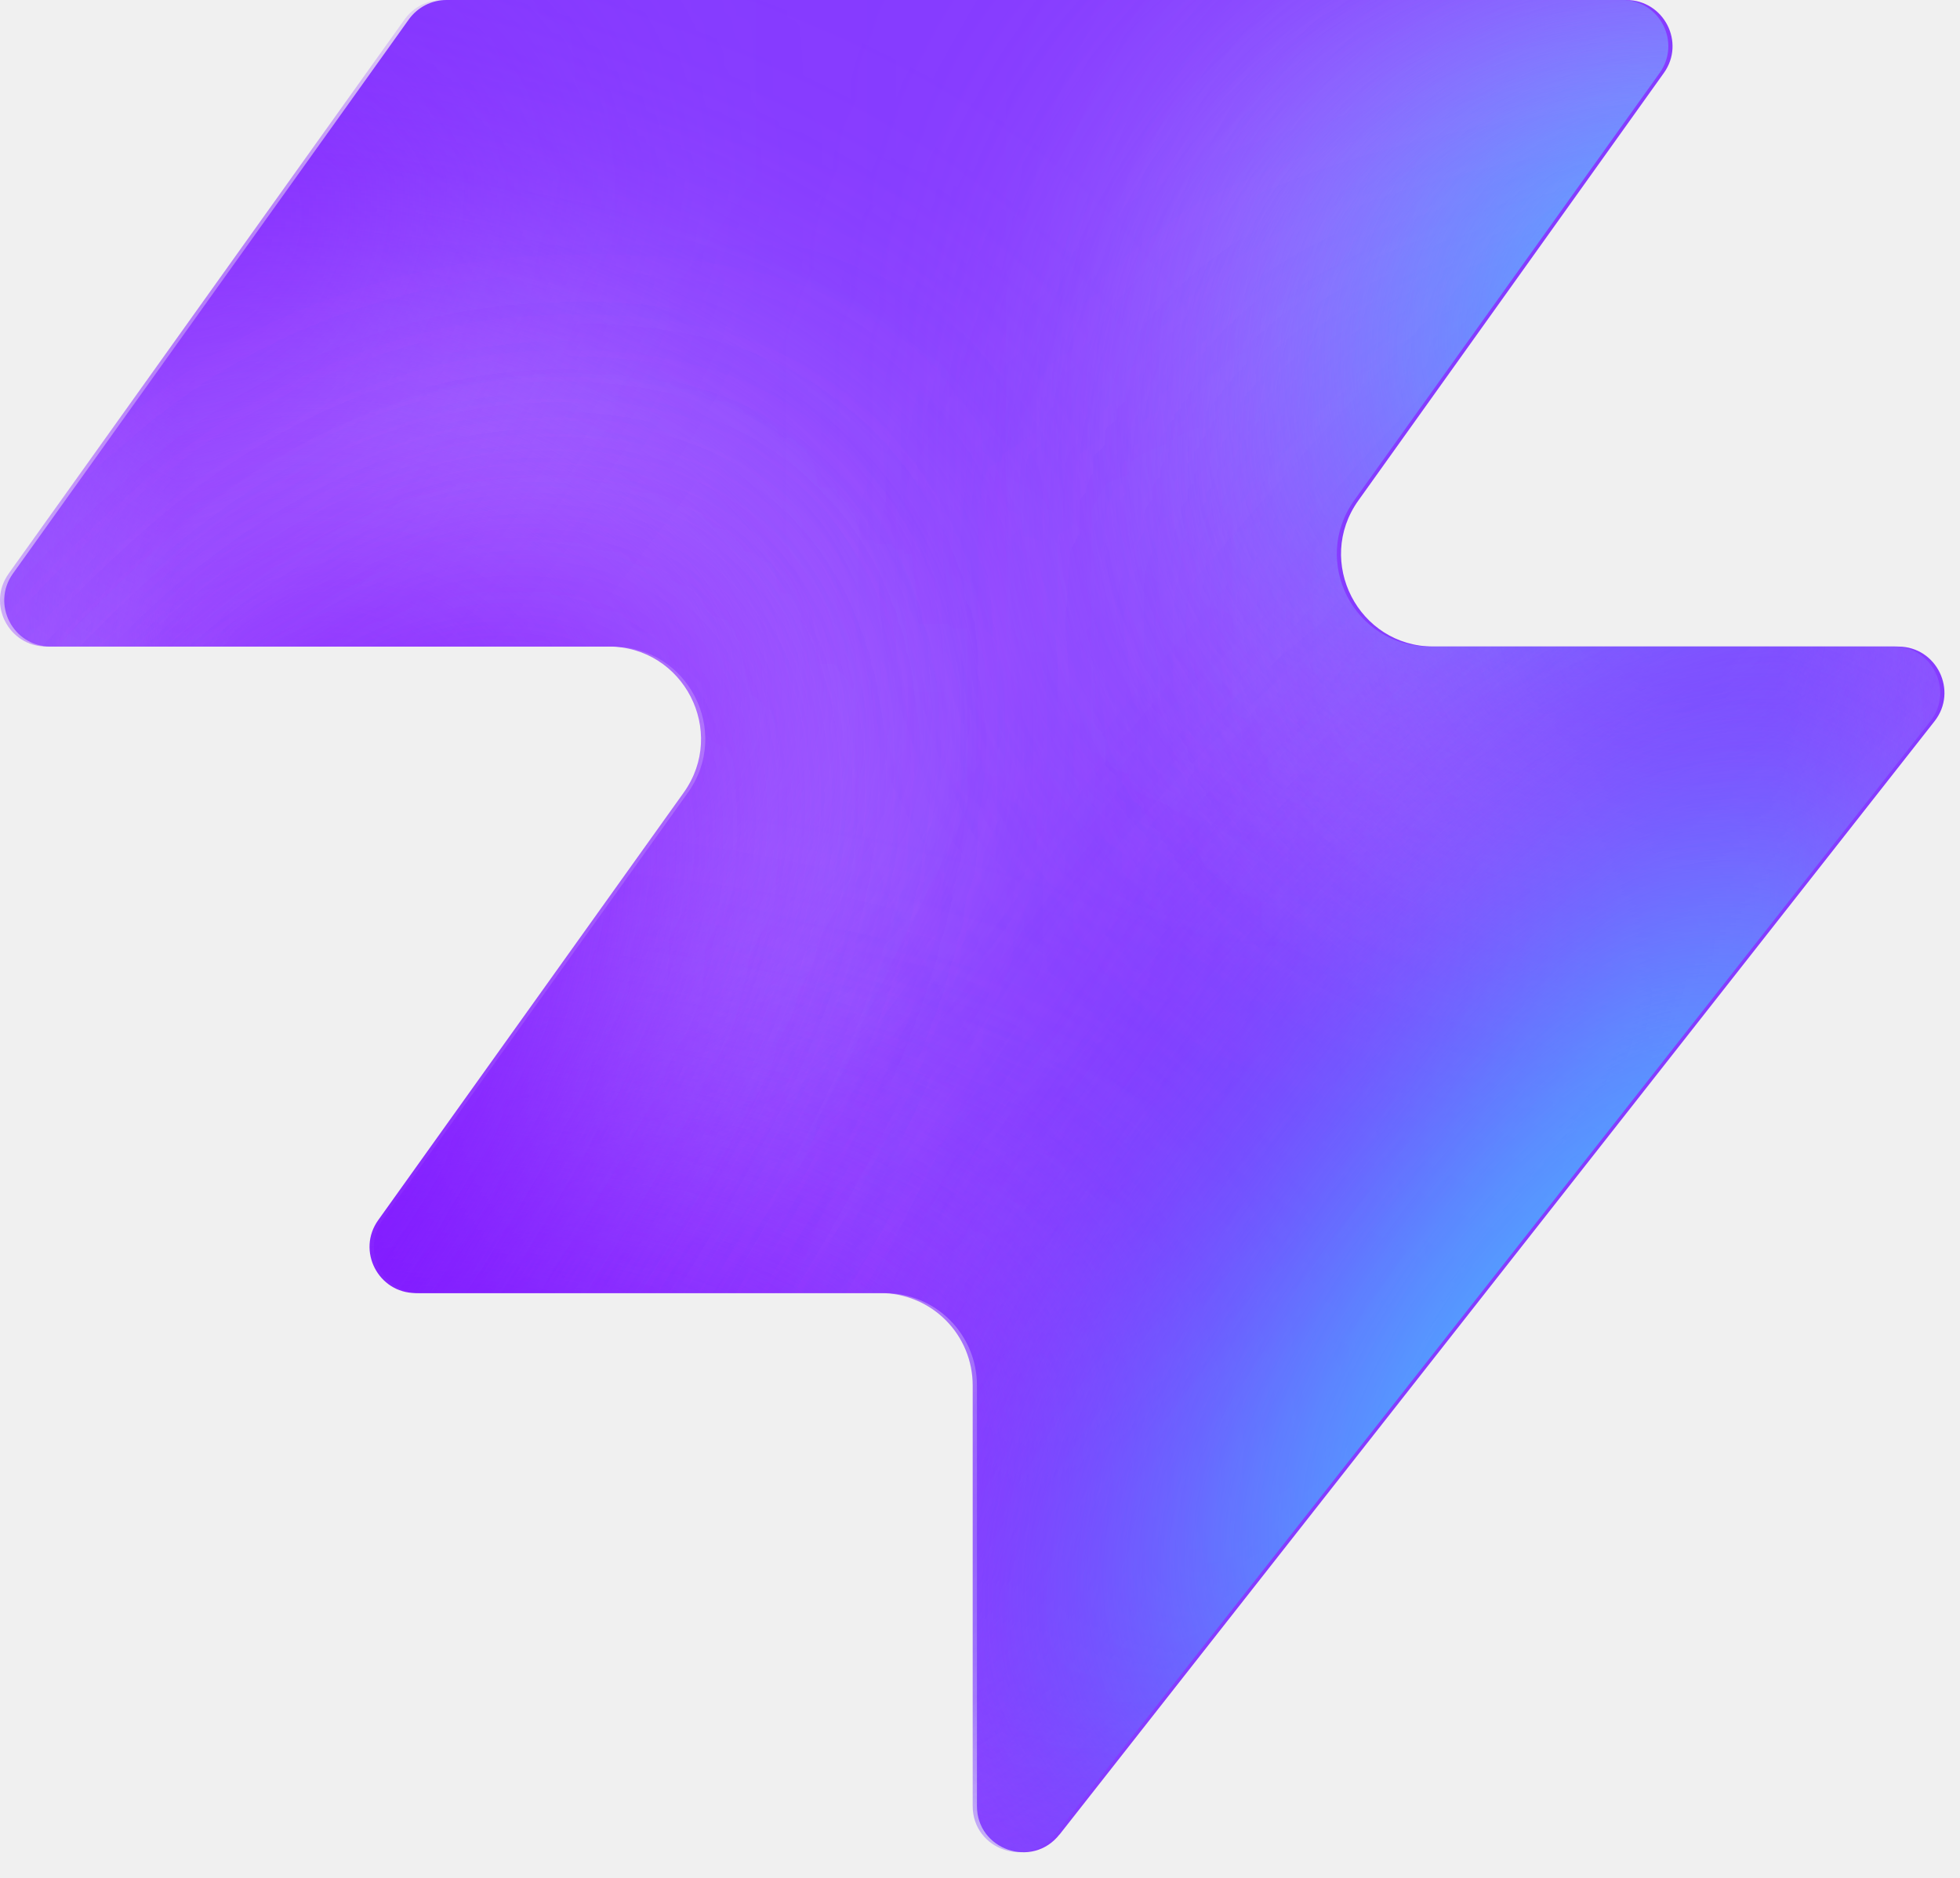
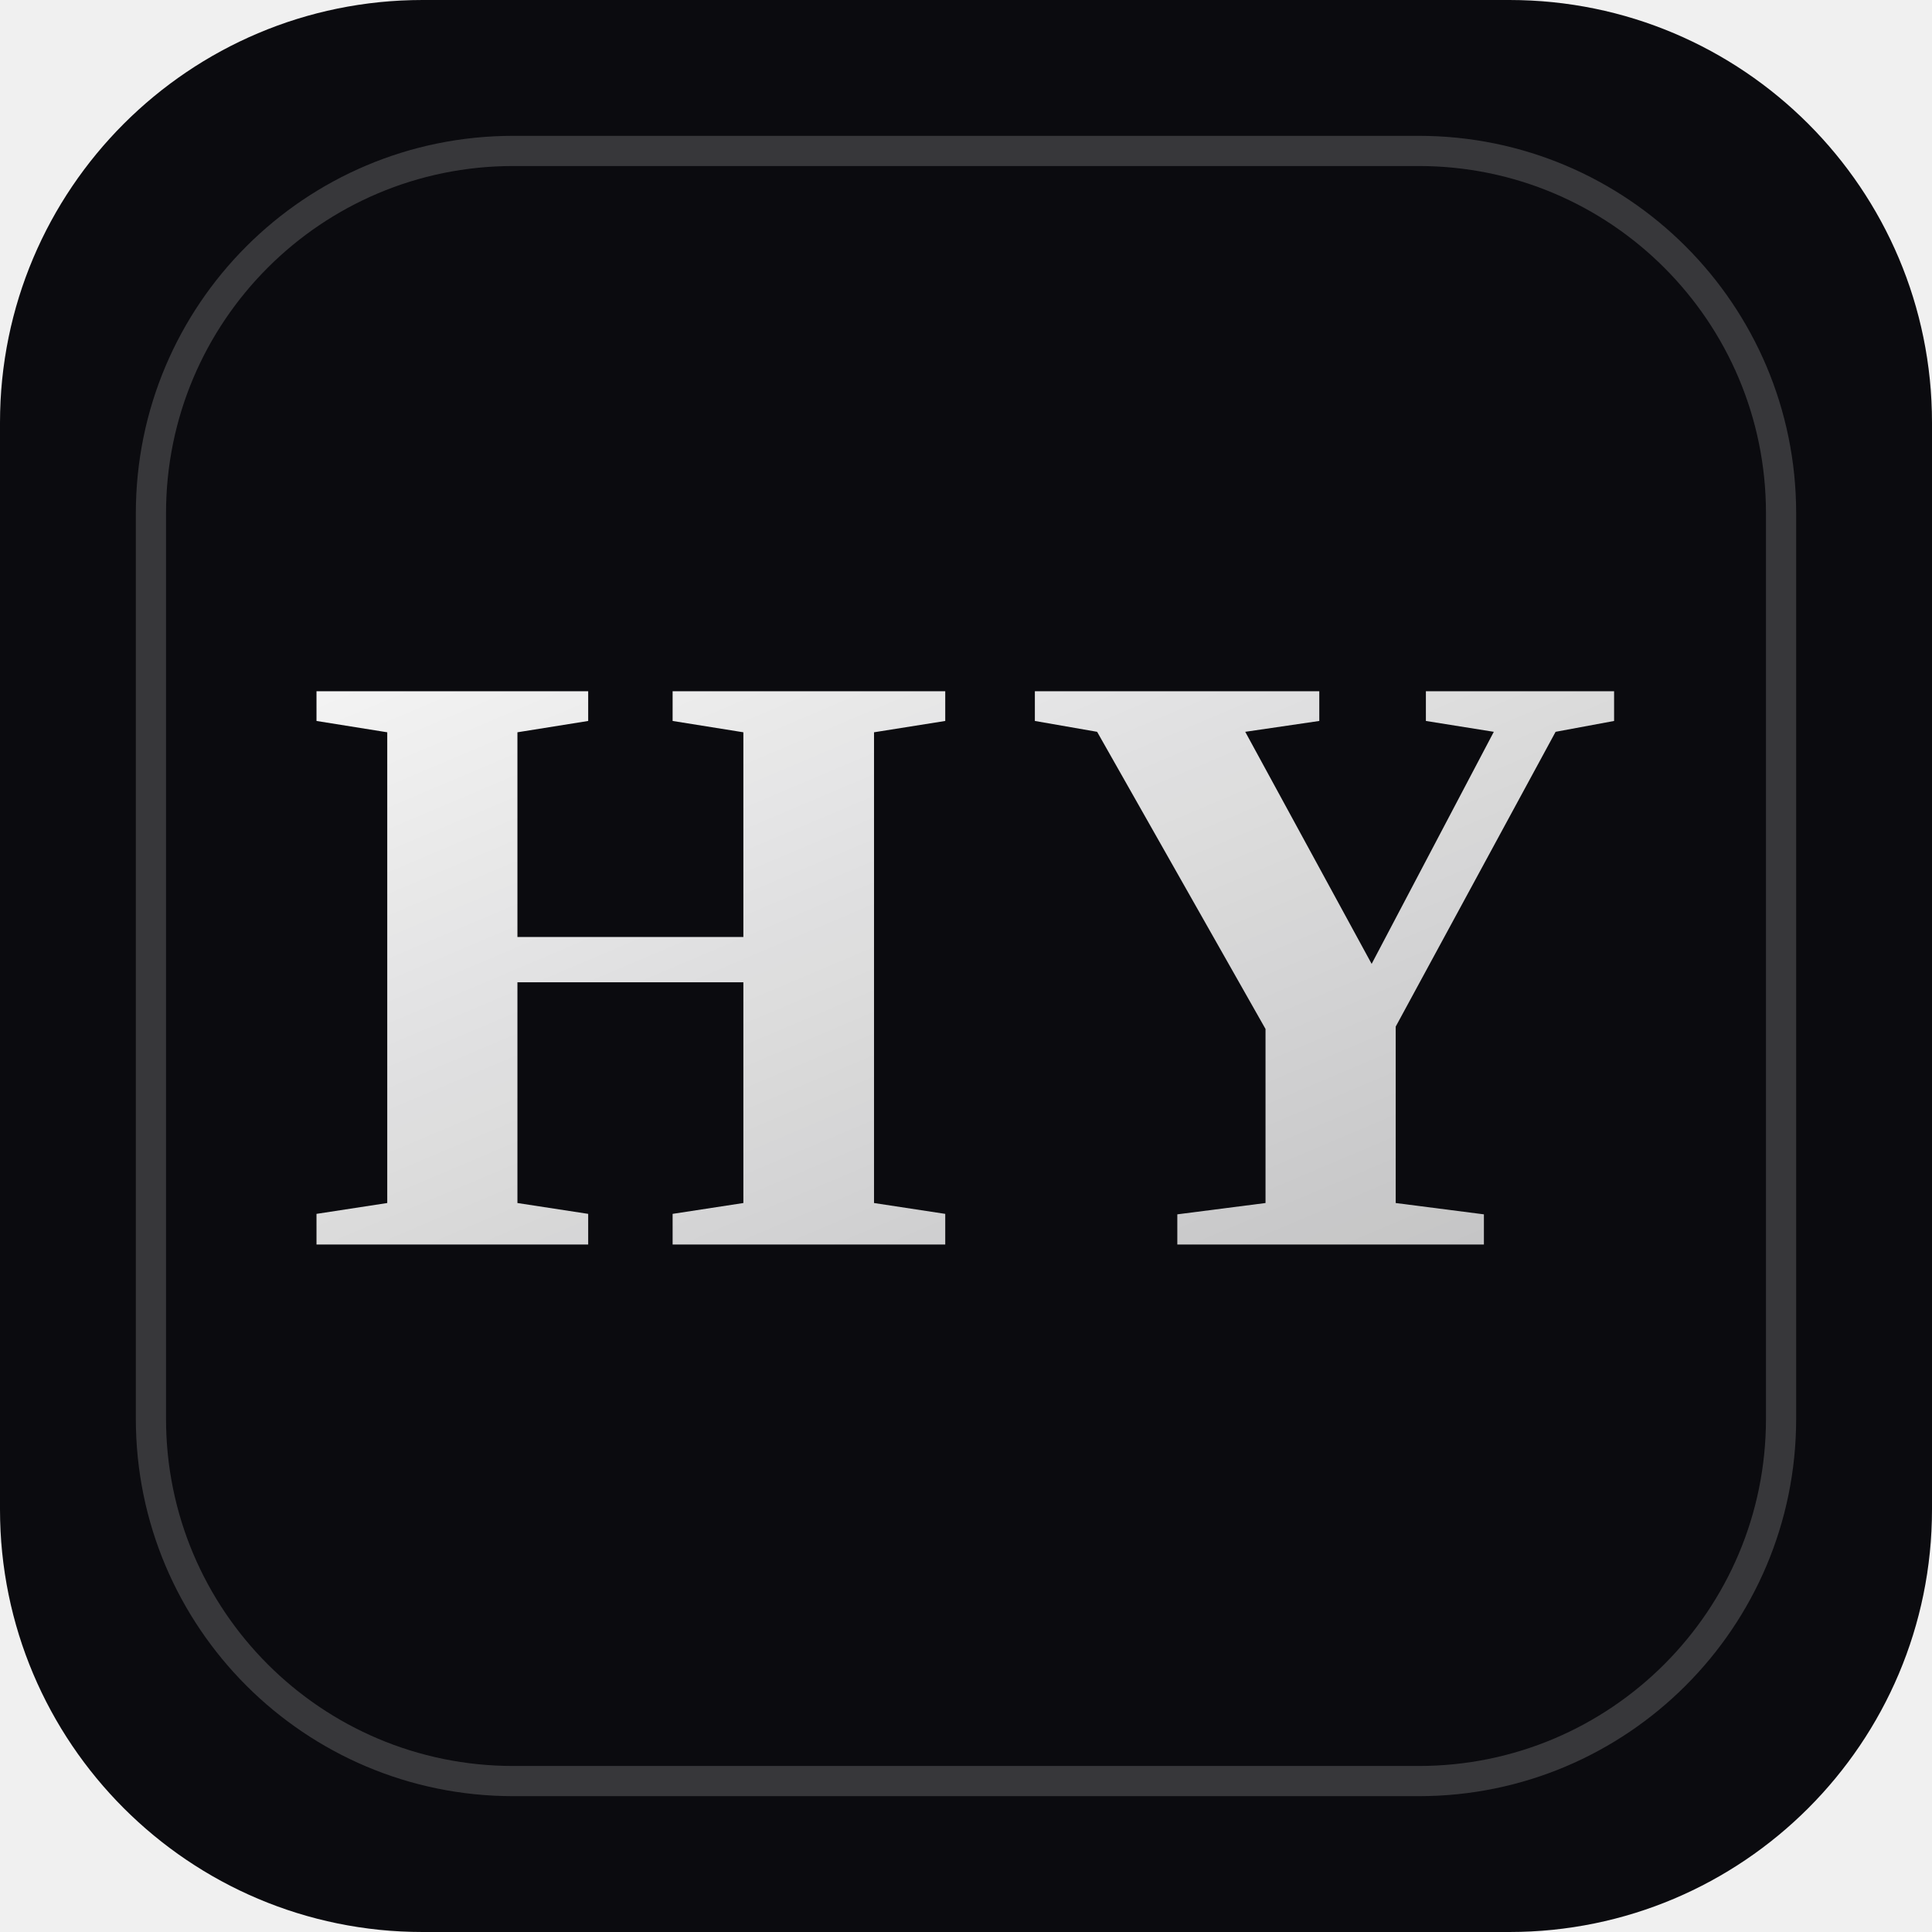
- <svg xmlns="http://www.w3.org/2000/svg" width="48" height="46" fill="none" viewBox="0 0 48 46">
-   <path fill="#863bff" d="M25.946 44.938c-.664.845-2.021.375-2.021-.698V33.937a2.26 2.26 0 0 0-2.262-2.262H10.287c-.92 0-1.456-1.04-.92-1.788l7.48-10.471c1.07-1.497 0-3.578-1.842-3.578H1.237c-.92 0-1.456-1.04-.92-1.788L10.013.474c.214-.297.556-.474.92-.474h28.894c.92 0 1.456 1.04.92 1.788l-7.48 10.471c-1.07 1.498 0 3.579 1.842 3.579h11.377c.943 0 1.473 1.088.89 1.83L25.947 44.94z" style="fill:#863bff;fill:color(display-p3 .525 .23 1);fill-opacity:1" />
-   <mask id="a" width="48" height="46" x="0" y="0" maskUnits="userSpaceOnUse" style="mask-type:alpha">
-     <path fill="#000" d="M25.842 44.938c-.664.844-2.021.375-2.021-.698V33.937a2.26 2.26 0 0 0-2.262-2.262H10.183c-.92 0-1.456-1.04-.92-1.788l7.48-10.471c1.07-1.498 0-3.579-1.842-3.579H1.133c-.92 0-1.456-1.04-.92-1.787L9.91.473c.214-.297.556-.474.92-.474h28.894c.92 0 1.456 1.04.92 1.788l-7.48 10.471c-1.07 1.498 0 3.578 1.842 3.578h11.377c.943 0 1.473 1.088.89 1.832L25.843 44.94z" style="fill:#000;fill-opacity:1" />
-   </mask>
-   <g mask="url(#a)">
-     <g filter="url(#b)">
-       <ellipse cx="5.508" cy="14.704" fill="#ede6ff" rx="5.508" ry="14.704" style="fill:#ede6ff;fill:color(display-p3 .927 .903 1);fill-opacity:1" transform="matrix(.00324 1 1 -.00324 -4.47 31.516)" />
-     </g>
-     <g filter="url(#c)">
-       <ellipse cx="10.399" cy="29.851" fill="#ede6ff" rx="10.399" ry="29.851" style="fill:#ede6ff;fill:color(display-p3 .927 .903 1);fill-opacity:1" transform="matrix(.00324 1 1 -.00324 -39.328 7.883)" />
-     </g>
-     <g filter="url(#d)">
-       <ellipse cx="5.508" cy="30.487" fill="#7e14ff" rx="5.508" ry="30.487" style="fill:#7e14ff;fill:color(display-p3 .492 .077 1);fill-opacity:1" transform="rotate(89.814 -25.913 -14.639)scale(1 -1)" />
-     </g>
-     <g filter="url(#e)">
-       <ellipse cx="5.508" cy="30.599" fill="#7e14ff" rx="5.508" ry="30.599" style="fill:#7e14ff;fill:color(display-p3 .492 .077 1);fill-opacity:1" transform="rotate(89.814 -32.644 -3.334)scale(1 -1)" />
-     </g>
-     <g filter="url(#f)">
-       <ellipse cx="5.508" cy="30.599" fill="#7e14ff" rx="5.508" ry="30.599" style="fill:#7e14ff;fill:color(display-p3 .492 .077 1);fill-opacity:1" transform="matrix(.00324 1 1 -.00324 -34.34 30.47)" />
-     </g>
-     <g filter="url(#g)">
-       <ellipse cx="14.072" cy="22.078" fill="#ede6ff" rx="14.072" ry="22.078" style="fill:#ede6ff;fill:color(display-p3 .927 .903 1);fill-opacity:1" transform="rotate(93.35 24.506 48.493)scale(-1 1)" />
-     </g>
-     <g filter="url(#h)">
-       <ellipse cx="3.47" cy="21.501" fill="#7e14ff" rx="3.47" ry="21.501" style="fill:#7e14ff;fill:color(display-p3 .492 .077 1);fill-opacity:1" transform="rotate(89.009 28.708 47.59)scale(-1 1)" />
-     </g>
-     <g filter="url(#i)">
-       <ellipse cx="3.47" cy="21.501" fill="#7e14ff" rx="3.47" ry="21.501" style="fill:#7e14ff;fill:color(display-p3 .492 .077 1);fill-opacity:1" transform="rotate(89.009 28.708 47.59)scale(-1 1)" />
-     </g>
-     <g filter="url(#j)">
-       <ellipse cx=".387" cy="8.972" fill="#7e14ff" rx="4.407" ry="29.108" style="fill:#7e14ff;fill:color(display-p3 .492 .077 1);fill-opacity:1" transform="rotate(39.51 .387 8.972)" />
-     </g>
-     <g filter="url(#k)">
-       <ellipse cx="47.523" cy="-6.092" fill="#7e14ff" rx="4.407" ry="29.108" style="fill:#7e14ff;fill:color(display-p3 .492 .077 1);fill-opacity:1" transform="rotate(37.892 47.523 -6.092)" />
-     </g>
-     <g filter="url(#l)">
-       <ellipse cx="41.412" cy="6.333" fill="#47bfff" rx="5.971" ry="9.665" style="fill:#47bfff;fill:color(display-p3 .28 .748 1);fill-opacity:1" transform="rotate(37.892 41.412 6.333)" />
-     </g>
-     <g filter="url(#m)">
-       <ellipse cx="-1.879" cy="38.332" fill="#7e14ff" rx="4.407" ry="29.108" style="fill:#7e14ff;fill:color(display-p3 .492 .077 1);fill-opacity:1" transform="rotate(37.892 -1.88 38.332)" />
-     </g>
-     <g filter="url(#n)">
-       <ellipse cx="-1.879" cy="38.332" fill="#7e14ff" rx="4.407" ry="29.108" style="fill:#7e14ff;fill:color(display-p3 .492 .077 1);fill-opacity:1" transform="rotate(37.892 -1.88 38.332)" />
-     </g>
-     <g filter="url(#o)">
-       <ellipse cx="35.651" cy="29.907" fill="#7e14ff" rx="4.407" ry="29.108" style="fill:#7e14ff;fill:color(display-p3 .492 .077 1);fill-opacity:1" transform="rotate(37.892 35.651 29.907)" />
-     </g>
-     <g filter="url(#p)">
-       <ellipse cx="38.418" cy="32.4" fill="#47bfff" rx="5.971" ry="15.297" style="fill:#47bfff;fill:color(display-p3 .28 .748 1);fill-opacity:1" transform="rotate(37.892 38.418 32.4)" />
-     </g>
-   </g>
+ <svg xmlns="http://www.w3.org/2000/svg" width="64" height="64" viewBox="0 0 64 64">
  <defs>
-     <filter id="b" width="60.045" height="41.654" x="-19.77" y="16.149" color-interpolation-filters="sRGB" filterUnits="userSpaceOnUse">
-       <feFlood flood-opacity="0" result="BackgroundImageFix" />
-       <feBlend in="SourceGraphic" in2="BackgroundImageFix" result="shape" />
-       <feGaussianBlur result="effect1_foregroundBlur_2002_17158" stdDeviation="7.659" />
-     </filter>
-     <filter id="c" width="90.34" height="51.437" x="-54.613" y="-7.533" color-interpolation-filters="sRGB" filterUnits="userSpaceOnUse">
-       <feFlood flood-opacity="0" result="BackgroundImageFix" />
-       <feBlend in="SourceGraphic" in2="BackgroundImageFix" result="shape" />
-       <feGaussianBlur result="effect1_foregroundBlur_2002_17158" stdDeviation="7.659" />
-     </filter>
-     <filter id="d" width="79.355" height="29.4" x="-49.64" y="2.03" color-interpolation-filters="sRGB" filterUnits="userSpaceOnUse">
-       <feFlood flood-opacity="0" result="BackgroundImageFix" />
-       <feBlend in="SourceGraphic" in2="BackgroundImageFix" result="shape" />
-       <feGaussianBlur result="effect1_foregroundBlur_2002_17158" stdDeviation="4.596" />
-     </filter>
-     <filter id="e" width="79.579" height="29.4" x="-45.045" y="20.029" color-interpolation-filters="sRGB" filterUnits="userSpaceOnUse">
-       <feFlood flood-opacity="0" result="BackgroundImageFix" />
-       <feBlend in="SourceGraphic" in2="BackgroundImageFix" result="shape" />
-       <feGaussianBlur result="effect1_foregroundBlur_2002_17158" stdDeviation="4.596" />
-     </filter>
-     <filter id="f" width="79.579" height="29.4" x="-43.513" y="21.178" color-interpolation-filters="sRGB" filterUnits="userSpaceOnUse">
-       <feFlood flood-opacity="0" result="BackgroundImageFix" />
-       <feBlend in="SourceGraphic" in2="BackgroundImageFix" result="shape" />
-       <feGaussianBlur result="effect1_foregroundBlur_2002_17158" stdDeviation="4.596" />
-     </filter>
-     <filter id="g" width="74.749" height="58.852" x="15.756" y="-17.901" color-interpolation-filters="sRGB" filterUnits="userSpaceOnUse">
-       <feFlood flood-opacity="0" result="BackgroundImageFix" />
-       <feBlend in="SourceGraphic" in2="BackgroundImageFix" result="shape" />
-       <feGaussianBlur result="effect1_foregroundBlur_2002_17158" stdDeviation="7.659" />
-     </filter>
-     <filter id="h" width="61.377" height="25.362" x="23.548" y="2.284" color-interpolation-filters="sRGB" filterUnits="userSpaceOnUse">
-       <feFlood flood-opacity="0" result="BackgroundImageFix" />
-       <feBlend in="SourceGraphic" in2="BackgroundImageFix" result="shape" />
-       <feGaussianBlur result="effect1_foregroundBlur_2002_17158" stdDeviation="4.596" />
-     </filter>
-     <filter id="i" width="61.377" height="25.362" x="23.548" y="2.284" color-interpolation-filters="sRGB" filterUnits="userSpaceOnUse">
-       <feFlood flood-opacity="0" result="BackgroundImageFix" />
-       <feBlend in="SourceGraphic" in2="BackgroundImageFix" result="shape" />
-       <feGaussianBlur result="effect1_foregroundBlur_2002_17158" stdDeviation="4.596" />
-     </filter>
-     <filter id="j" width="56.045" height="63.649" x="-27.636" y="-22.853" color-interpolation-filters="sRGB" filterUnits="userSpaceOnUse">
-       <feFlood flood-opacity="0" result="BackgroundImageFix" />
-       <feBlend in="SourceGraphic" in2="BackgroundImageFix" result="shape" />
-       <feGaussianBlur result="effect1_foregroundBlur_2002_17158" stdDeviation="4.596" />
-     </filter>
-     <filter id="k" width="54.814" height="64.646" x="20.116" y="-38.415" color-interpolation-filters="sRGB" filterUnits="userSpaceOnUse">
-       <feFlood flood-opacity="0" result="BackgroundImageFix" />
-       <feBlend in="SourceGraphic" in2="BackgroundImageFix" result="shape" />
-       <feGaussianBlur result="effect1_foregroundBlur_2002_17158" stdDeviation="4.596" />
-     </filter>
-     <filter id="l" width="33.541" height="35.313" x="24.641" y="-11.323" color-interpolation-filters="sRGB" filterUnits="userSpaceOnUse">
-       <feFlood flood-opacity="0" result="BackgroundImageFix" />
-       <feBlend in="SourceGraphic" in2="BackgroundImageFix" result="shape" />
-       <feGaussianBlur result="effect1_foregroundBlur_2002_17158" stdDeviation="4.596" />
-     </filter>
-     <filter id="m" width="54.814" height="64.646" x="-29.286" y="6.009" color-interpolation-filters="sRGB" filterUnits="userSpaceOnUse">
-       <feFlood flood-opacity="0" result="BackgroundImageFix" />
-       <feBlend in="SourceGraphic" in2="BackgroundImageFix" result="shape" />
-       <feGaussianBlur result="effect1_foregroundBlur_2002_17158" stdDeviation="4.596" />
-     </filter>
-     <filter id="n" width="54.814" height="64.646" x="-29.286" y="6.009" color-interpolation-filters="sRGB" filterUnits="userSpaceOnUse">
-       <feFlood flood-opacity="0" result="BackgroundImageFix" />
-       <feBlend in="SourceGraphic" in2="BackgroundImageFix" result="shape" />
-       <feGaussianBlur result="effect1_foregroundBlur_2002_17158" stdDeviation="4.596" />
-     </filter>
-     <filter id="o" width="54.814" height="64.646" x="8.244" y="-2.416" color-interpolation-filters="sRGB" filterUnits="userSpaceOnUse">
-       <feFlood flood-opacity="0" result="BackgroundImageFix" />
-       <feBlend in="SourceGraphic" in2="BackgroundImageFix" result="shape" />
-       <feGaussianBlur result="effect1_foregroundBlur_2002_17158" stdDeviation="4.596" />
-     </filter>
-     <filter id="p" width="39.409" height="43.623" x="18.713" y="10.588" color-interpolation-filters="sRGB" filterUnits="userSpaceOnUse">
-       <feFlood flood-opacity="0" result="BackgroundImageFix" />
-       <feBlend in="SourceGraphic" in2="BackgroundImageFix" result="shape" />
-       <feGaussianBlur result="effect1_foregroundBlur_2002_17158" stdDeviation="4.596" />
-     </filter>
+     <linearGradient id="hyGlow" x1="0" y1="0" x2="1" y2="1">
+       <stop offset="0" stop-color="#ffffff" stop-opacity="0.95" />
+       <stop offset="1" stop-color="#ffffff" stop-opacity="0.75" />
+     </linearGradient>
  </defs>
+   <rect width="64" height="64" rx="14" fill="#0b0b0f" />
+   <rect x="5" y="5" width="54" height="54" rx="12" fill="none" stroke="#ffffff" stroke-opacity="0.18" stroke-width="1" />
+   <text x="50%" y="52%" text-anchor="middle" dominant-baseline="middle" fill="url(#hyGlow)" font-family="GFS Didot, Playfair Display, EB Garamond, Times New Roman, serif" font-size="28" font-weight="700" letter-spacing="2">
+     HY
+   </text>
</svg>
